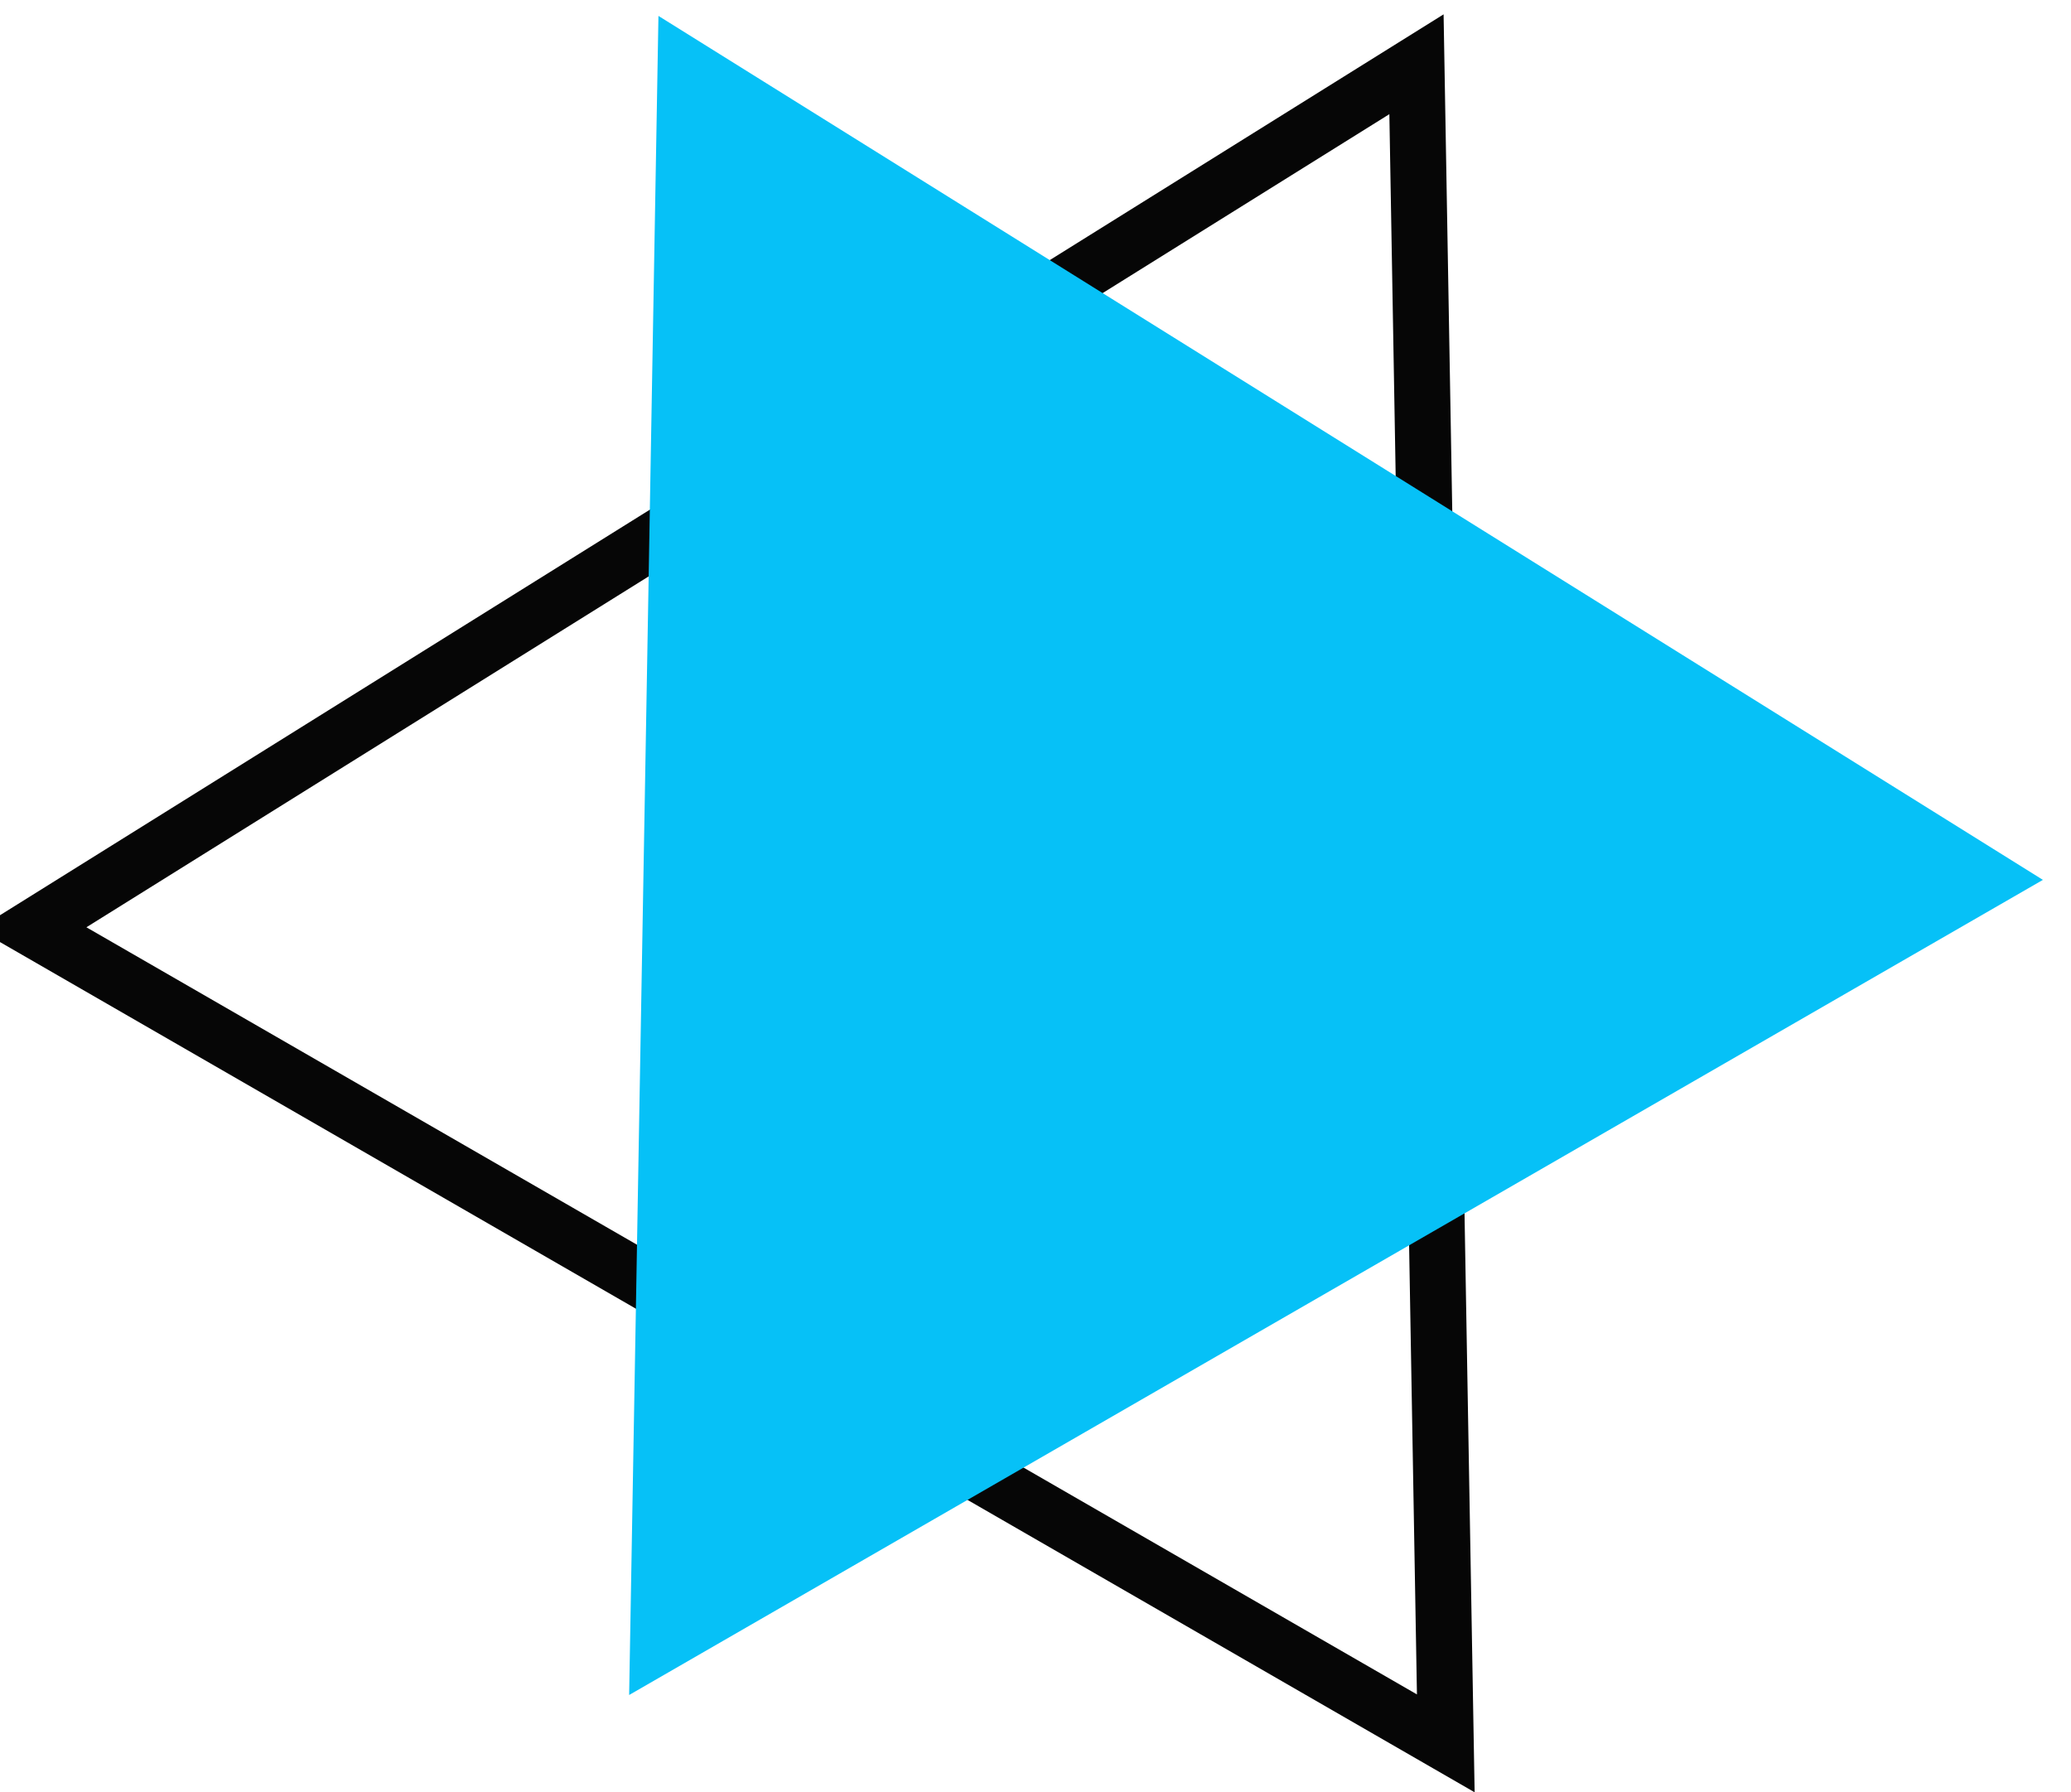
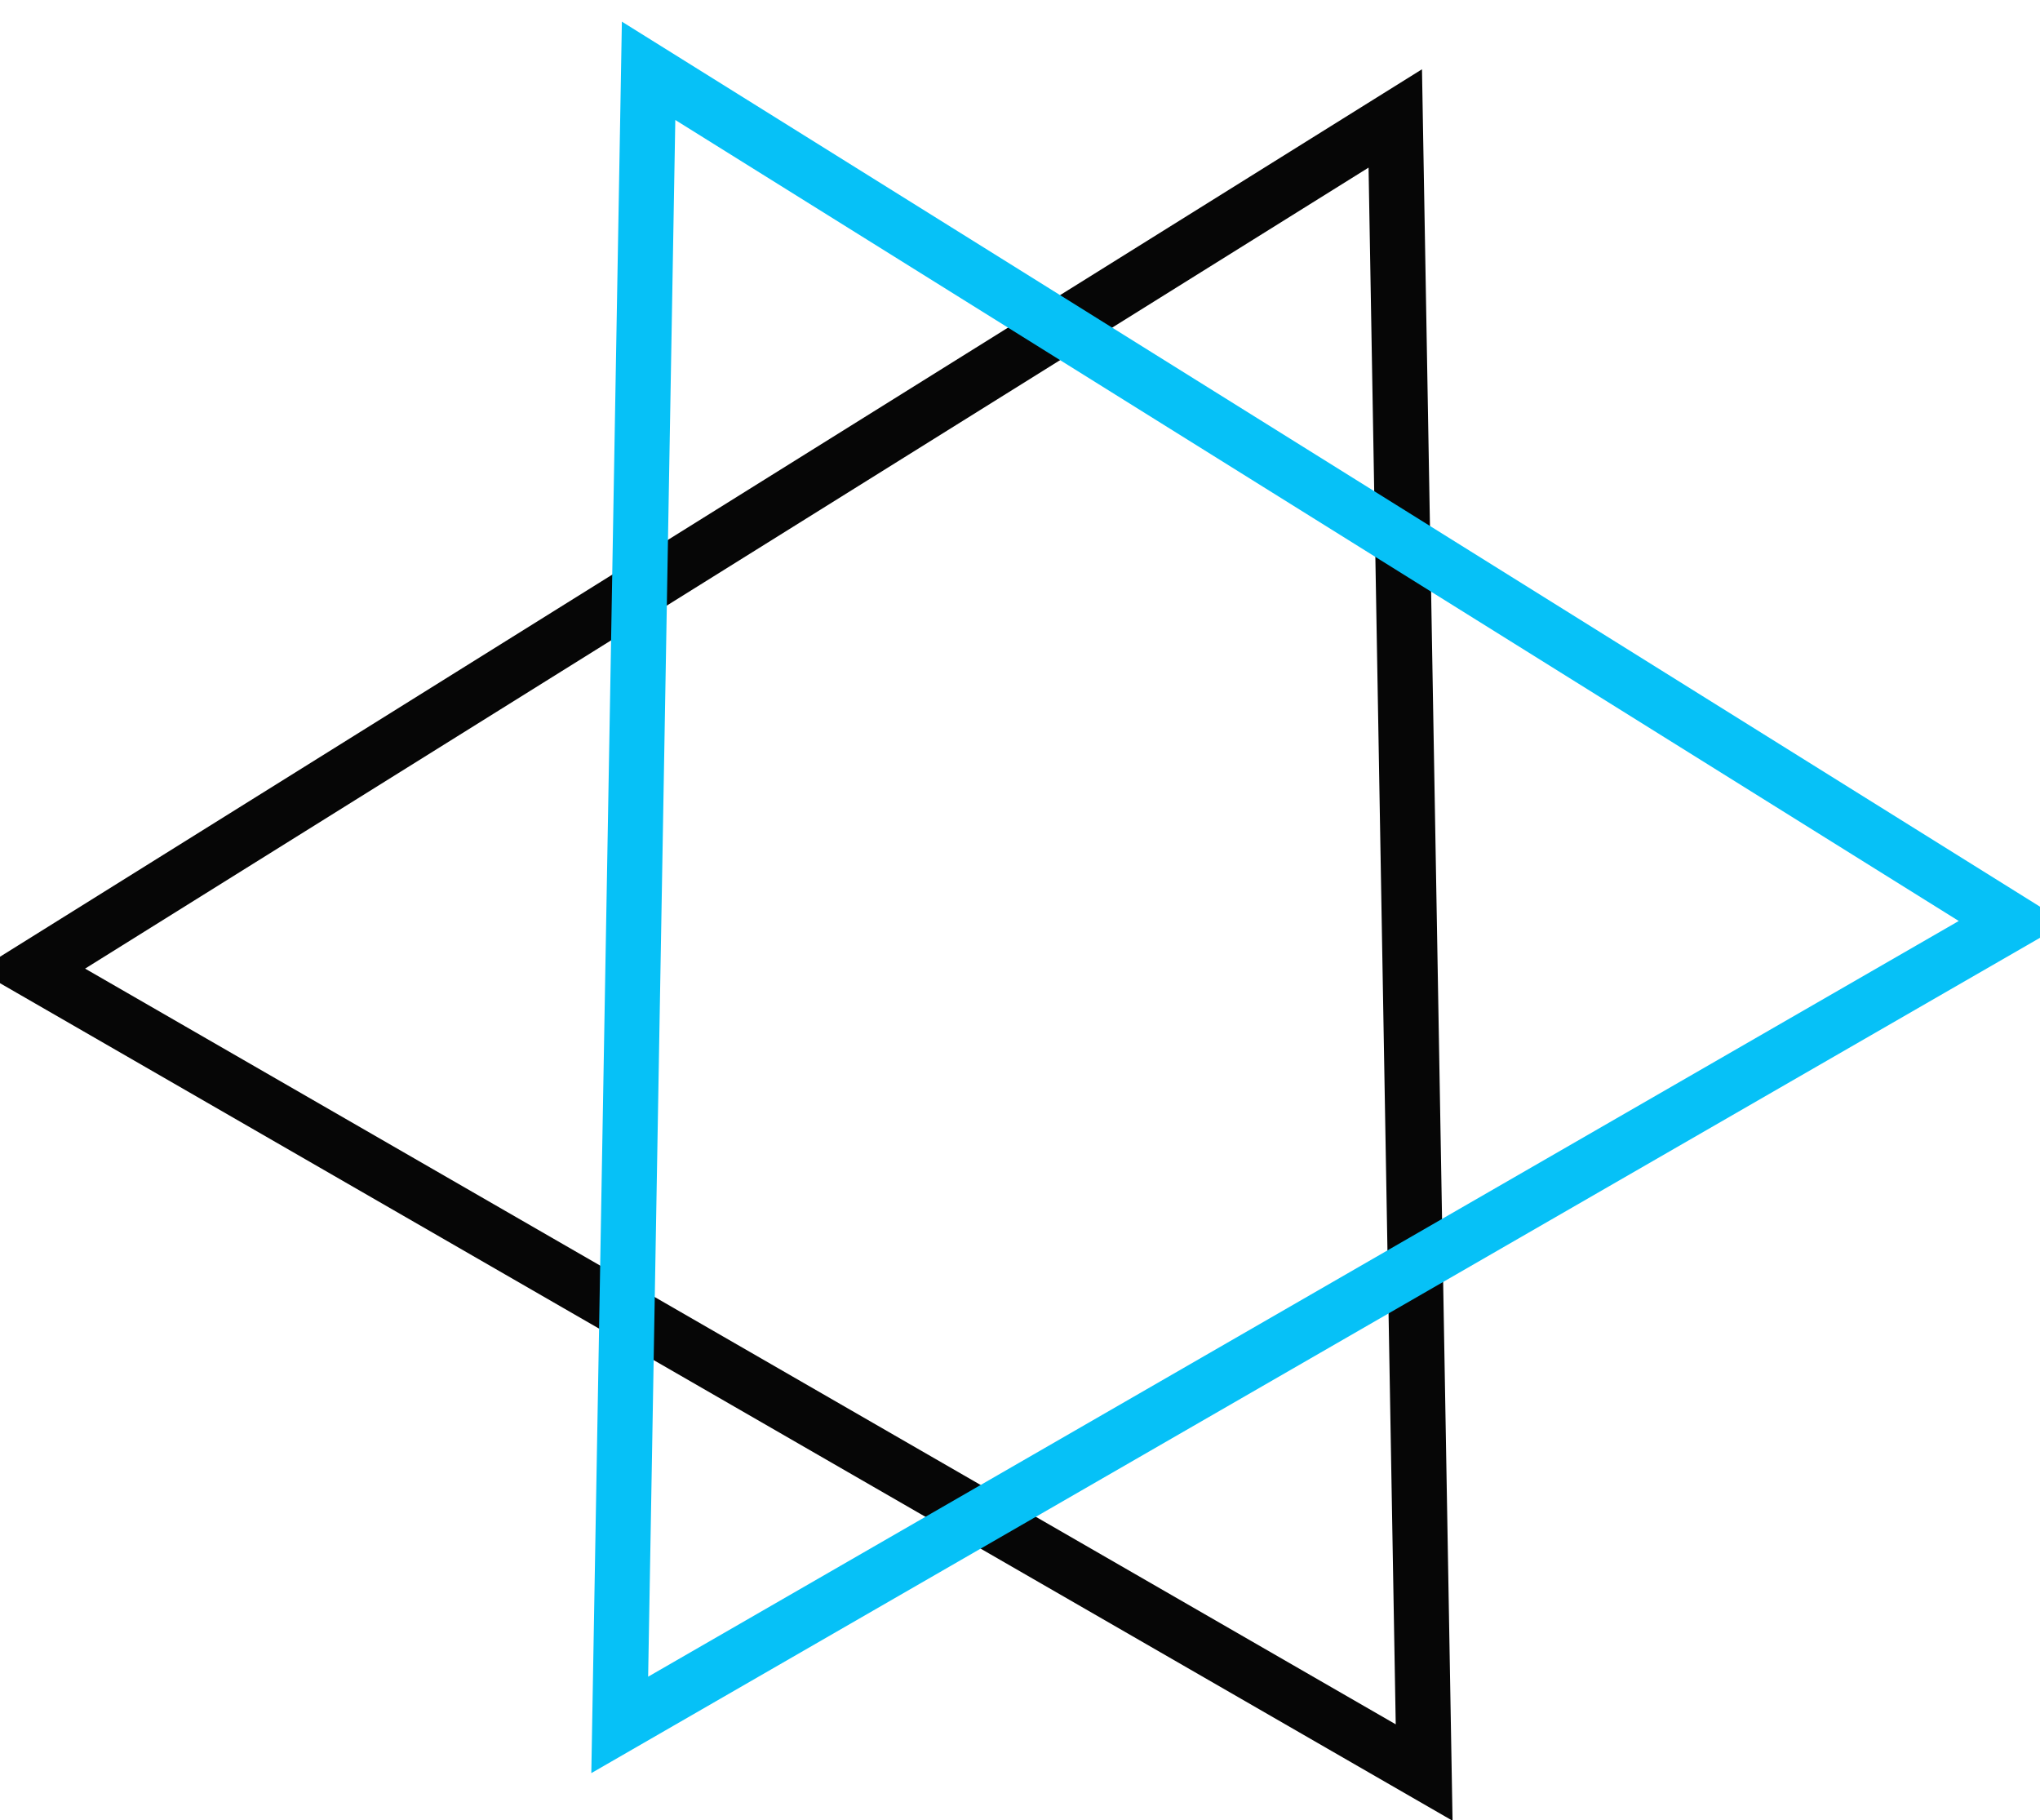
- <svg xmlns="http://www.w3.org/2000/svg" width="37px" height="32px" viewBox="0 0 37 32" version="1.1">
+ <svg xmlns="http://www.w3.org/2000/svg" width="37px" height="33px" viewBox="0 0 37 33" version="1.1">
  <defs />
  <g id="Page-1" stroke="none" stroke-width="1" fill="none" fill-rule="evenodd">
-     <g id="Group-9">
+     <g id="Group-9" transform="translate(0, 1)">
      <polygon id="Triangle" stroke="#060606" transform="translate(13.07044, 16.3633) rotate(269) translate(-13.07044, -16.3633) " points="13.07 3.863 28.07 28.863 -1.93 28.863" />
-       <polygon id="Triangle" fill="#06C1F7" transform="translate(24, 15.5) rotate(91) translate(-24, -15.5) " points="24 3 39 28 9 28" />
+       <polygon id="Triangle" stroke="#06C1F7" transform="translate(24, 15.5) rotate(91) translate(-24, -15.5) " points="24 3 39 28 9 28" />
    </g>
  </g>
</svg>
